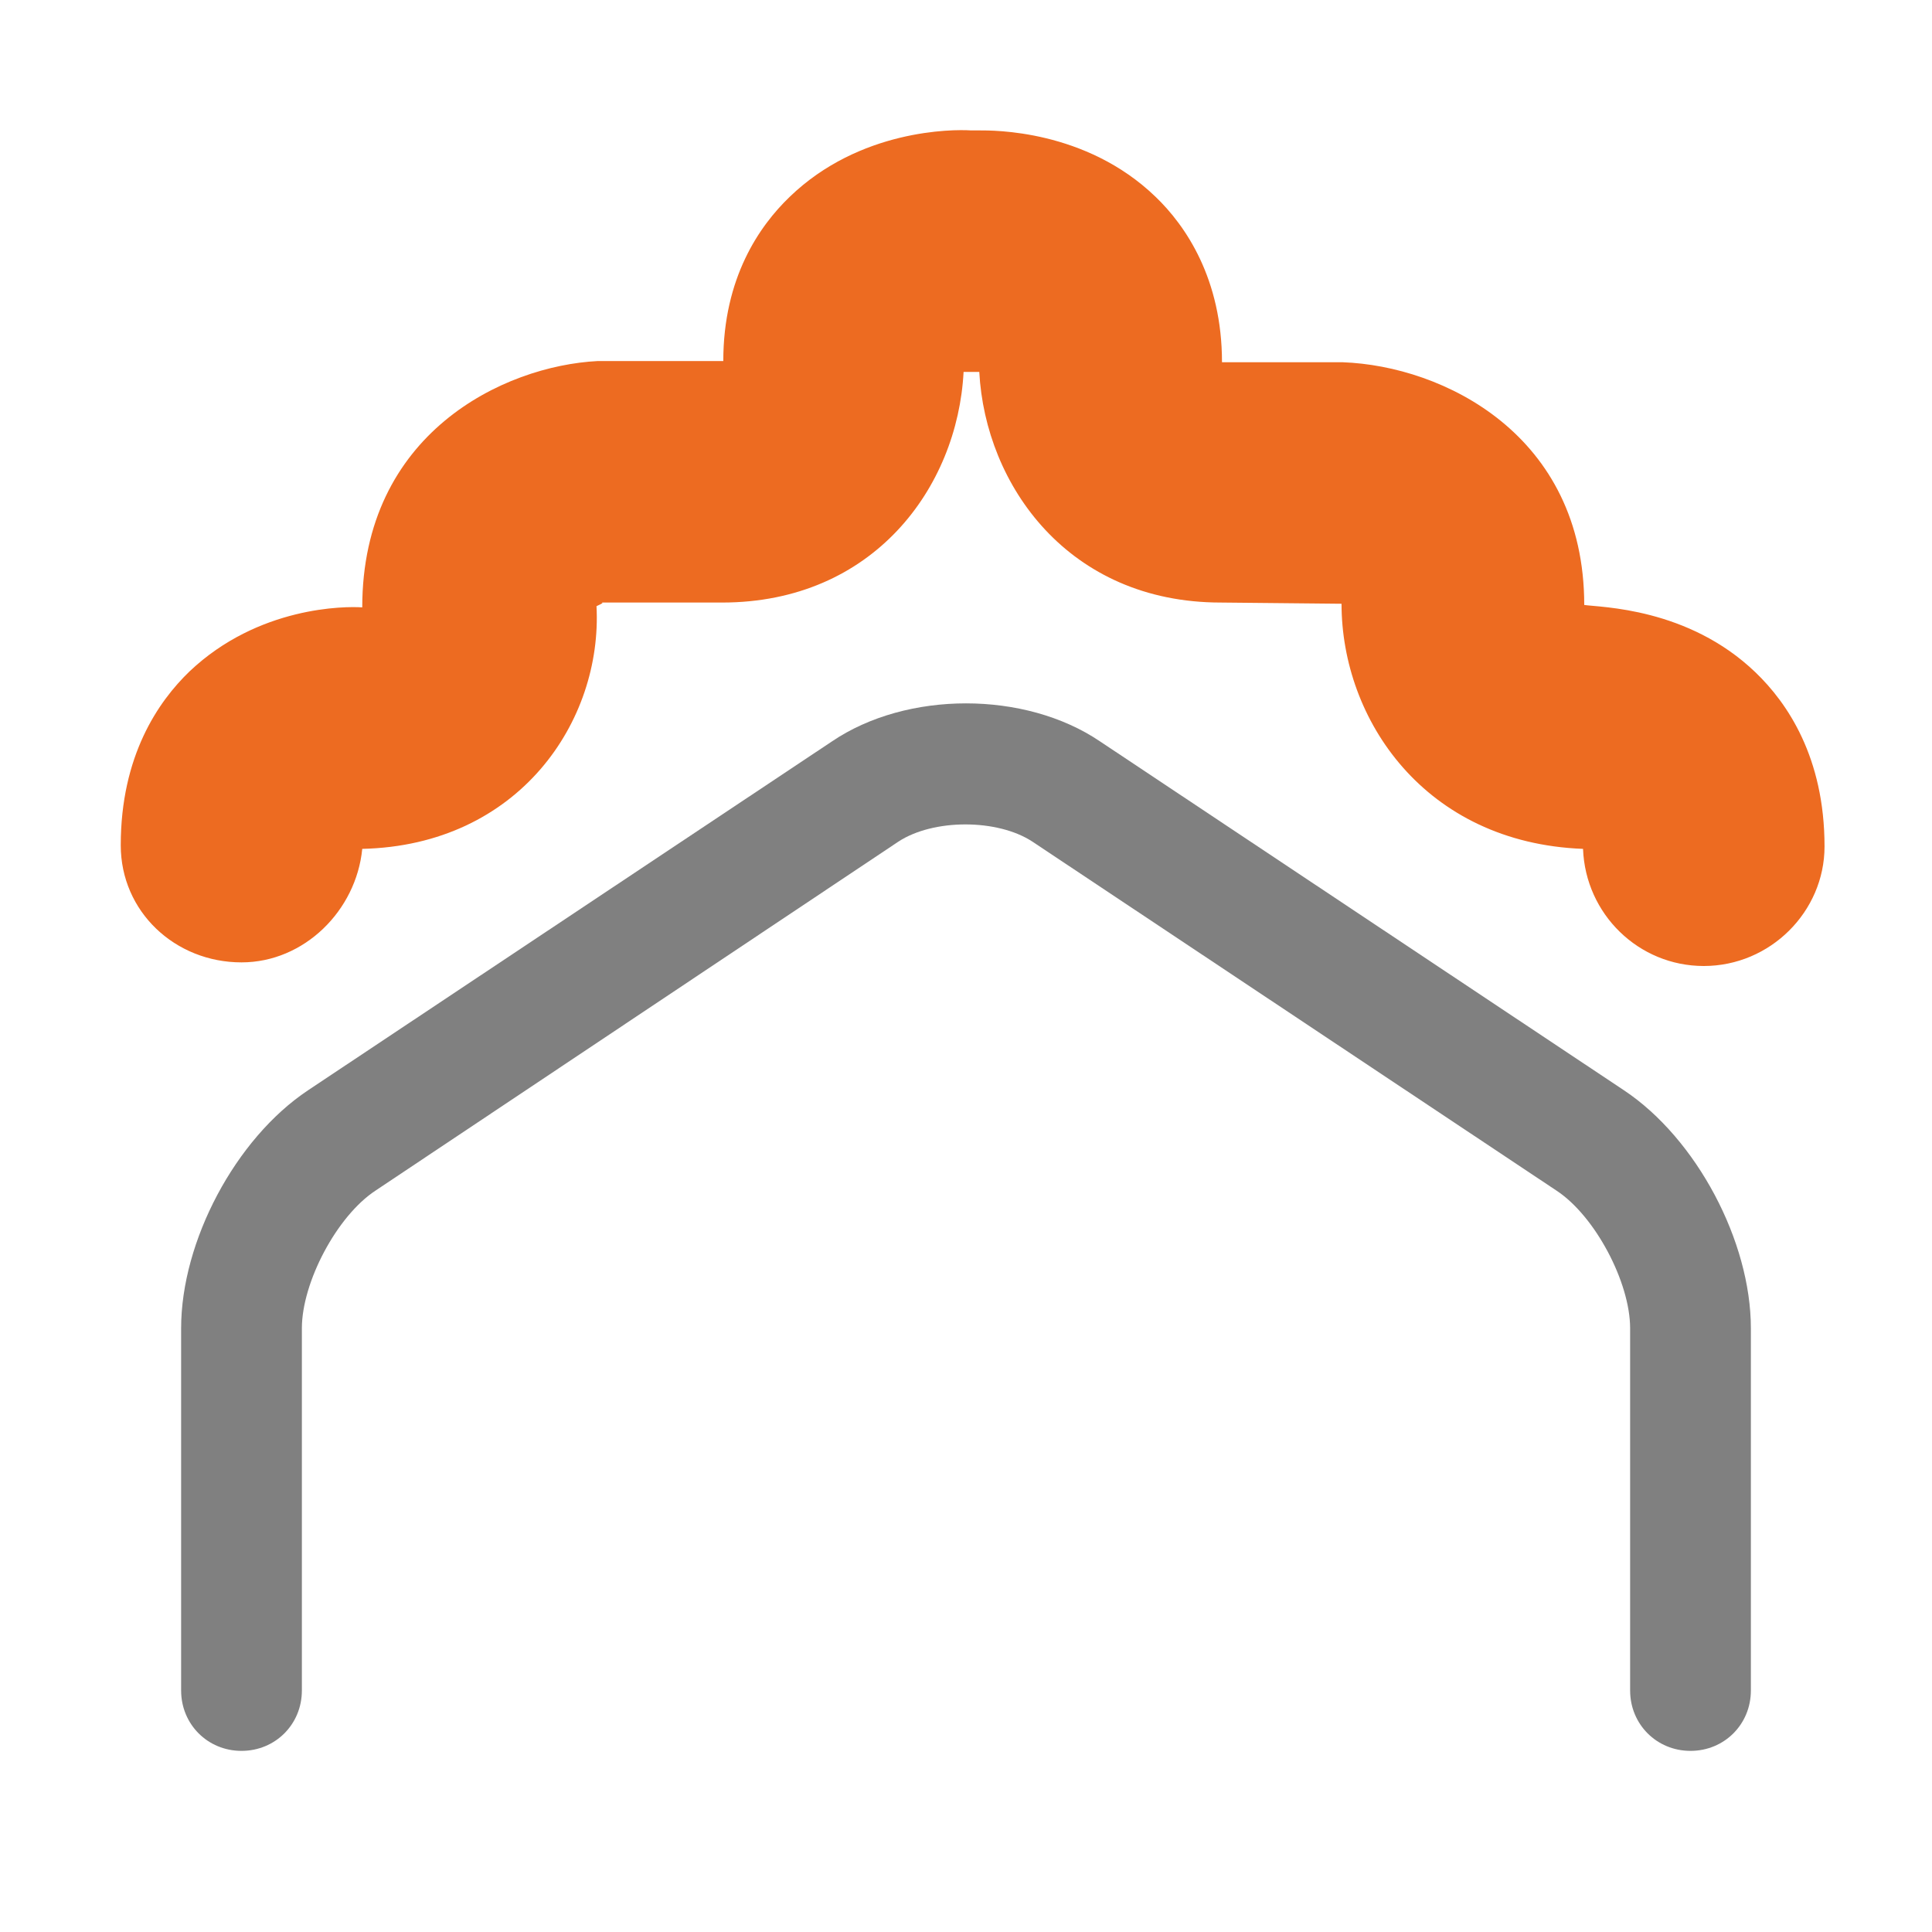
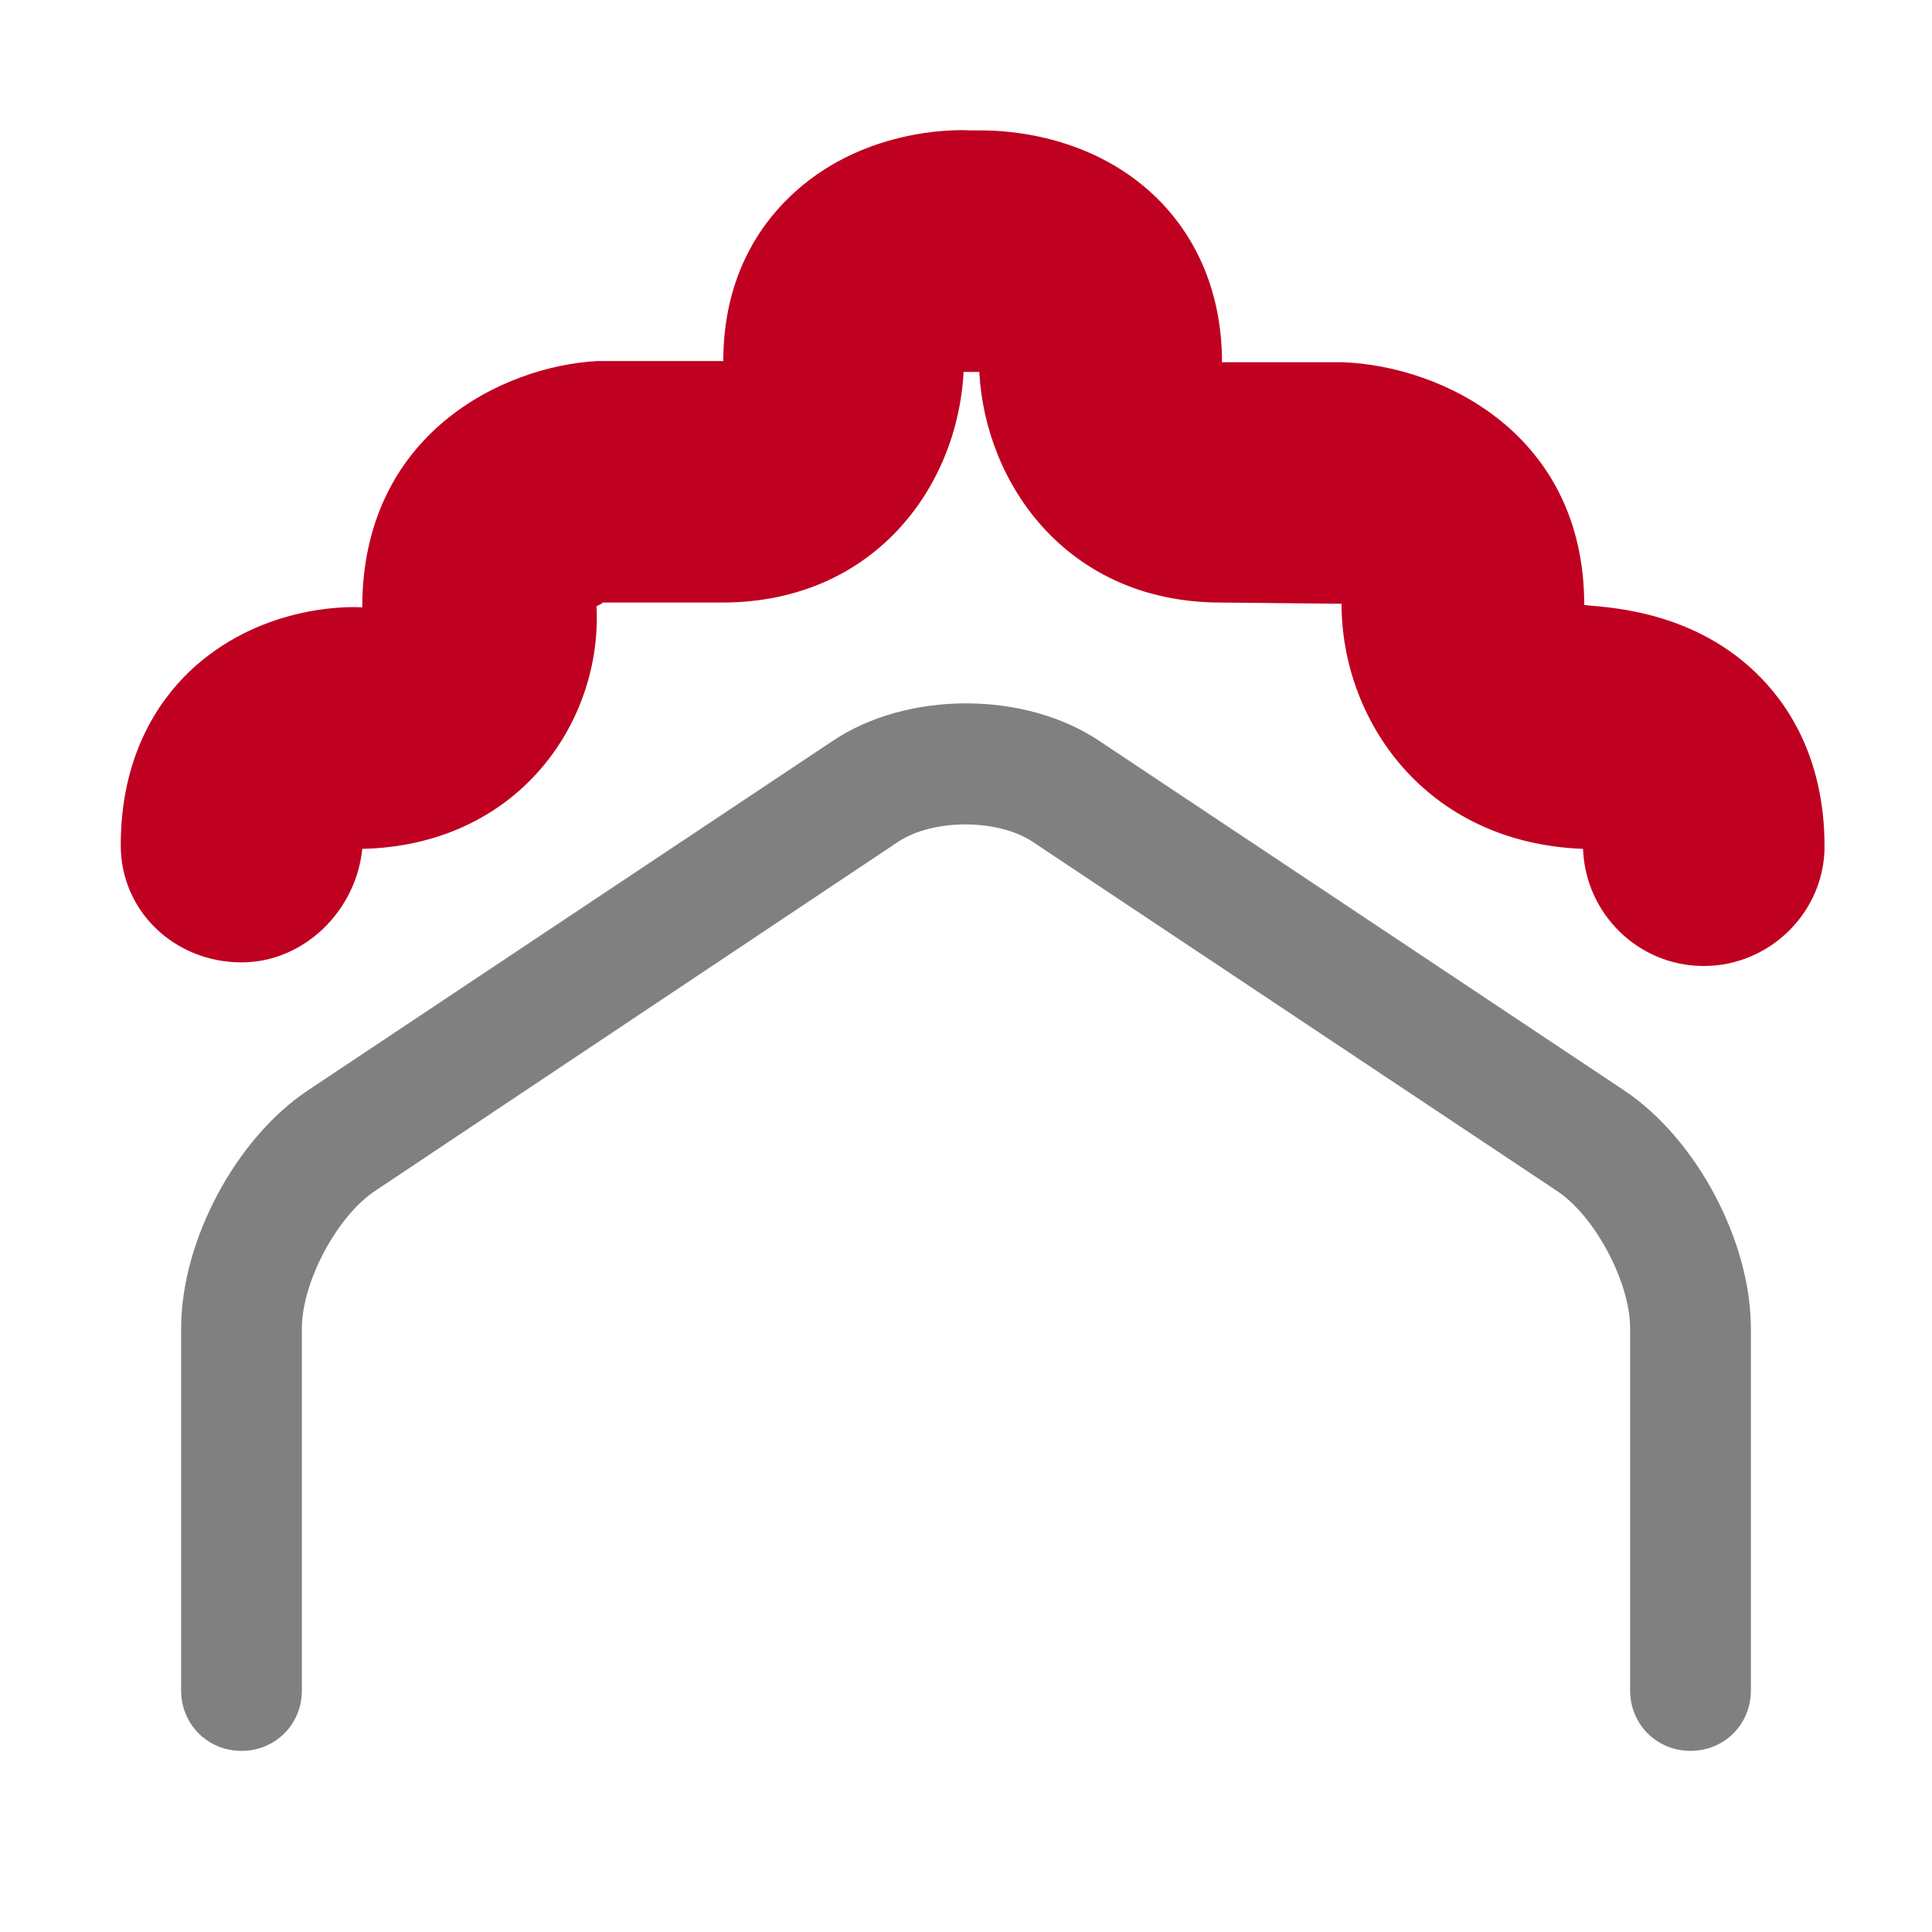
<svg xmlns="http://www.w3.org/2000/svg" version="1.0" id="Layer_1" x="0px" y="0px" width="16px" height="16px" viewBox="0 0 16 16" enable-background="new 0 0 16 16" xml:space="preserve">
-   <path fill="#808080" d="M14,14.5c-0.28,0-0.5-0.22-0.5-0.5v-3c0-0.38-0.29-0.93-0.61-1.14L8.55,6.97c-0.29-0.19-0.82-0.19-1.11,0  L3.11,9.86C2.79,10.07,2.5,10.62,2.5,11v3c0,0.28-0.22,0.5-0.5,0.5S1.5,14.28,1.5,14v-3c0-0.72,0.45-1.57,1.05-1.97l4.34-2.89  c0.62-0.42,1.6-0.42,2.22,0l4.34,2.89c0.6,0.4,1.05,1.25,1.05,1.97v3C14.5,14.28,14.28,14.5,14,14.5z" />
-   <path fill="#ED6B21" d="M14.11,8c-0.54,0-0.98-0.43-1-0.97C11.8,6.98,11.11,5.96,11.11,5l-1-0.01c-1.26,0-1.95-0.97-2-1.91  c-0.01,0-0.01,0-0.02,0H8c0,0-0.01,0-0.02,0c-0.05,0.96-0.75,1.91-2,1.91h-1c0.03,0-0.02,0.02-0.04,0.03C4.99,5.97,4.3,7,3,7.03  C2.95,7.54,2.52,7.97,2,7.97C1.45,7.97,1,7.55,1,7c0-0.74,0.31-1.19,0.57-1.44C2.14,5.02,2.86,5.02,3,5.03c0-1.44,1.17-2,1.95-2.04  l1.04,0c0-0.69,0.3-1.12,0.55-1.36c0.58-0.56,1.35-0.56,1.5-0.55l0.07,0c0.11,0,0.88-0.01,1.46,0.55c0.25,0.24,0.55,0.68,0.55,1.37  l1,0c0.83,0.03,2,0.6,2,2.01c0.13,0.02,0.86,0.02,1.42,0.56c0.26,0.25,0.57,0.7,0.57,1.44C15.11,7.55,14.66,8,14.11,8z" />
+   <defs id="defs9" />
+   <path fill="#808080" d="M14,14.5c-0.28,0-0.5-0.22-0.5-0.5v-3c0-0.38-0.29-0.93-0.61-1.14L8.55,6.97c-0.29-0.19-0.82-0.19-1.11,0  L3.11,9.86C2.79,10.07,2.5,10.62,2.5,11v3c0,0.28-0.22,0.5-0.5,0.5S1.5,14.28,1.5,14v-3c0-0.72,0.45-1.57,1.05-1.97l4.34-2.89  c0.62-0.42,1.6-0.42,2.22,0l4.34,2.89c0.6,0.4,1.05,1.25,1.05,1.97v3C14.5,14.28,14.28,14.5,14,14.5z" id="path2" />
+   <path fill="#ED6B21" d="M14.11,8c-0.54,0-0.98-0.43-1-0.97C11.8,6.98,11.11,5.96,11.11,5l-1-0.01c-1.26,0-1.95-0.97-2-1.91  c-0.01,0-0.01,0-0.02,0H8c0,0-0.01,0-0.02,0c-0.05,0.96-0.75,1.91-2,1.91h-1c0.03,0-0.02,0.02-0.04,0.03C4.99,5.97,4.3,7,3,7.03  C2.95,7.54,2.52,7.97,2,7.97C1.45,7.97,1,7.55,1,7c0-0.74,0.31-1.19,0.57-1.44C2.14,5.02,2.86,5.02,3,5.03c0-1.44,1.17-2,1.95-2.04  l1.04,0c0-0.69,0.3-1.12,0.55-1.36c0.58-0.56,1.35-0.56,1.5-0.55l0.07,0c0.11,0,0.88-0.01,1.46,0.55c0.25,0.24,0.55,0.68,0.55,1.37  l1,0c0.83,0.03,2,0.6,2,2.01c0.13,0.02,0.86,0.02,1.42,0.56c0.26,0.25,0.57,0.7,0.57,1.44C15.11,7.55,14.66,8,14.11,8z" id="path4" style="fill:#bf0021;fill-opacity:1" />
</svg>
